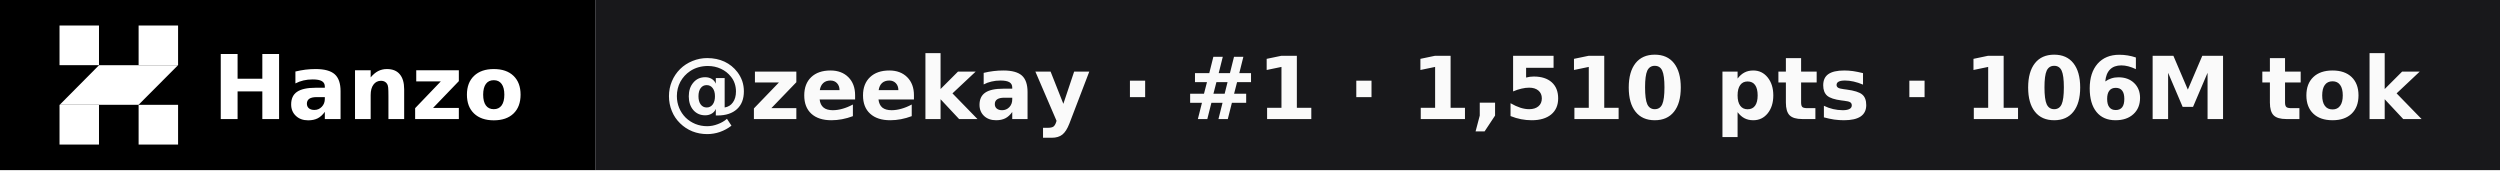
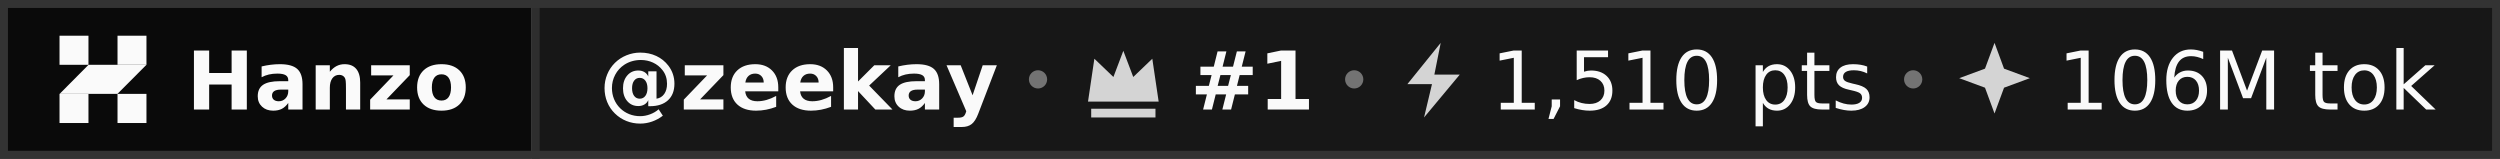
- <svg xmlns="http://www.w3.org/2000/svg" width="294" height="20" viewBox="0 0 294 20" role="img" aria-label="Hanzo: @zeekay · #1 · 1,510 pts · 106M tok">
-   <clipPath id="r">
-     <rect width="294" height="20" rx="0" />
+ <svg xmlns="http://www.w3.org/2000/svg" width="315" height="20" viewBox="0 0 315 20" role="img" aria-label="Hanzo @zeekay: #1 · 1,510 pts · 106M tok">
+   <clipPath id="c">
+     <rect width="315" height="20" />
  </clipPath>
-   <g clip-path="url(#r)">
-     <rect width="70" height="20" fill="#000000" />
-     <rect x="70" width="224" height="20" fill="#18181b" />
+   <g clip-path="url(#c)">
+     <rect width="67" height="20" fill="#0a0a0a" />
+     <rect x="67" width="248" height="20" fill="#171717" />
+     <line x1="67.5" y1="0" x2="67.5" y2="20" stroke="#2e2e2e" stroke-width="1" />
  </g>
-   <g fill="#ffffff" transform="translate(7 3.0) scale(0.20896)">
+   <rect x="0.5" y="0.5" width="314" height="19" fill="none" stroke="#333333" stroke-width="1" />
+   <g fill="#fafafa" transform="translate(7.50 4.50) scale(0.16418)">
    <path d="M22.21 67V44.637H0V67H22.21Z" />
    <path d="M66.704 22.318H22.253L0.088 44.637H44.463L66.704 22.318Z" />
    <path d="M22.21 0H0V22.318H22.21V0Z" />
    <path d="M66.72 0H44.51V22.318H66.72V0Z" />
    <path d="M66.72 67V44.637H44.51V67H66.72Z" />
  </g>
-   <path fill="#ffffff" d="M25.96 6.35H27.94V9.26H30.85V6.35H32.82V14H30.85V10.75H27.94V14H25.96ZM37.24 11.42Q36.67 11.42 36.38 11.61Q36.09 11.81 36.09 12.19Q36.09 12.53 36.32 12.73Q36.56 12.93 36.97 12.93Q37.49 12.93 37.84 12.56Q38.2 12.19 38.2 11.63V11.42ZM40.05 10.72V14H38.2V13.15Q37.83 13.67 37.37 13.91Q36.9 14.15 36.24 14.15Q35.35 14.15 34.8 13.63Q34.24 13.11 34.24 12.28Q34.24 11.27 34.93 10.8Q35.63 10.32 37.11 10.32H38.2V10.18Q38.2 9.74 37.85 9.54Q37.51 9.34 36.78 9.34Q36.19 9.34 35.68 9.46Q35.18 9.58 34.74 9.81V8.41Q35.33 8.27 35.93 8.19Q36.52 8.12 37.11 8.12Q38.67 8.12 39.36 8.73Q40.05 9.34 40.05 10.72ZM47.53 10.5V14H45.68V13.43V11.32Q45.68 10.58 45.65 10.3Q45.62 10.02 45.53 9.88Q45.43 9.7 45.24 9.6Q45.06 9.5 44.82 9.5Q44.25 9.5 43.92 9.95Q43.59 10.39 43.59 11.18V14H41.75V8.26H43.59V9.1Q44.01 8.6 44.47 8.36Q44.94 8.12 45.5 8.12Q46.5 8.12 47.01 8.73Q47.53 9.34 47.53 10.5ZM48.95 8.26H53.96V9.54L50.93 12.69H53.96V14H48.82V12.72L51.84 9.57H48.95ZM58.07 9.43Q57.46 9.43 57.14 9.87Q56.82 10.31 56.82 11.13Q56.82 11.96 57.14 12.4Q57.46 12.84 58.07 12.84Q58.67 12.84 58.99 12.4Q59.31 11.96 59.31 11.13Q59.31 10.31 58.99 9.87Q58.67 9.43 58.07 9.43ZM58.07 8.12Q59.56 8.12 60.39 8.92Q61.22 9.72 61.22 11.13Q61.22 12.55 60.39 13.35Q59.56 14.15 58.07 14.15Q56.59 14.15 55.75 13.35Q54.91 12.55 54.91 11.13Q54.91 9.72 55.75 8.92Q56.59 8.12 58.07 8.12Z" />
-   <path fill="#fafafa" d="M82.14 11.32Q82.14 11.93 82.4 12.28Q82.66 12.64 83.11 12.64Q83.55 12.64 83.82 12.28Q84.08 11.92 84.08 11.32Q84.08 10.71 83.81 10.36Q83.55 10.01 83.1 10.01Q82.66 10.01 82.4 10.36Q82.14 10.71 82.14 11.32ZM84.18 12.81Q84.03 13.17 83.7 13.36Q83.37 13.56 82.93 13.56Q82.07 13.56 81.53 12.94Q81 12.32 81 11.33Q81 10.33 81.54 9.71Q82.07 9.08 82.93 9.08Q83.37 9.08 83.7 9.28Q84.03 9.48 84.18 9.84V9.18H85.22V12.64Q85.84 12.54 86.19 12.04Q86.55 11.54 86.55 10.76Q86.55 10.26 86.4 9.82Q86.26 9.39 85.96 9.02Q85.49 8.42 84.78 8.09Q84.07 7.76 83.24 7.76Q82.67 7.76 82.14 7.91Q81.61 8.06 81.16 8.36Q80.43 8.85 80.01 9.62Q79.6 10.39 79.6 11.3Q79.6 12.04 79.87 12.69Q80.14 13.34 80.64 13.84Q81.14 14.32 81.78 14.58Q82.43 14.84 83.16 14.84Q83.79 14.84 84.41 14.6Q85.04 14.37 85.49 13.97L86.02 14.78Q85.4 15.26 84.66 15.52Q83.93 15.77 83.17 15.77Q82.25 15.77 81.43 15.45Q80.61 15.12 79.98 14.5Q79.34 13.88 79.01 13.06Q78.67 12.24 78.67 11.3Q78.67 10.39 79.01 9.57Q79.35 8.75 79.98 8.12Q80.6 7.51 81.44 7.17Q82.27 6.83 83.17 6.83Q84.29 6.83 85.2 7.25Q86.11 7.68 86.72 8.48Q87.09 8.97 87.29 9.54Q87.48 10.11 87.48 10.74Q87.48 12.09 86.67 12.83Q85.85 13.58 84.38 13.58H84.18ZM88.78 8.42H93.65V9.67L90.71 12.72H93.65V14H88.66V12.75L91.6 9.7H88.78ZM100.56 11.2V11.7H96.39Q96.46 12.33 96.85 12.65Q97.23 12.96 97.93 12.96Q98.49 12.96 99.08 12.79Q99.67 12.63 100.3 12.29V13.66Q99.67 13.9 99.03 14.02Q98.4 14.14 97.77 14.14Q96.25 14.14 95.41 13.37Q94.58 12.61 94.58 11.22Q94.58 9.85 95.4 9.07Q96.22 8.29 97.67 8.29Q98.98 8.29 99.77 9.08Q100.56 9.87 100.56 11.2ZM98.73 10.6Q98.73 10.1 98.43 9.78Q98.14 9.47 97.66 9.47Q97.14 9.47 96.82 9.76Q96.49 10.06 96.41 10.6ZM107.48 11.2V11.7H103.31Q103.38 12.33 103.76 12.65Q104.15 12.96 104.85 12.96Q105.41 12.96 106 12.79Q106.59 12.63 107.22 12.29V13.66Q106.58 13.9 105.95 14.02Q105.32 14.14 104.69 14.14Q103.17 14.14 102.33 13.37Q101.49 12.61 101.49 11.22Q101.49 9.85 102.32 9.07Q103.14 8.29 104.59 8.29Q105.9 8.29 106.69 9.08Q107.48 9.87 107.48 11.2ZM105.65 10.6Q105.65 10.1 105.35 9.78Q105.05 9.47 104.58 9.47Q104.06 9.47 103.73 9.76Q103.41 10.06 103.33 10.6ZM108.83 6.25H110.61V10.47L112.66 8.42H114.74L112.01 10.98L114.95 14H112.79L110.61 11.67V14H108.83ZM118.11 11.49Q117.55 11.49 117.27 11.68Q116.99 11.87 116.99 12.24Q116.99 12.58 117.22 12.77Q117.45 12.96 117.85 12.96Q118.35 12.96 118.7 12.6Q119.04 12.24 119.04 11.69V11.49ZM120.84 10.82V14H119.04V13.17Q118.68 13.68 118.23 13.91Q117.78 14.14 117.14 14.14Q116.27 14.14 115.73 13.64Q115.19 13.13 115.19 12.33Q115.19 11.35 115.87 10.89Q116.54 10.43 117.99 10.43H119.04V10.29Q119.04 9.87 118.71 9.67Q118.37 9.47 117.66 9.47Q117.09 9.47 116.6 9.59Q116.11 9.7 115.68 9.93V8.57Q116.25 8.43 116.83 8.36Q117.41 8.29 117.99 8.29Q119.5 8.29 120.17 8.88Q120.84 9.48 120.84 10.82ZM121.76 8.42H123.55L125.05 12.21L126.32 8.42H128.1L125.76 14.53Q125.4 15.46 124.93 15.83Q124.46 16.2 123.69 16.2H122.66V15.03H123.22Q123.67 15.03 123.88 14.89Q124.08 14.74 124.2 14.37L124.25 14.21ZM132.88 9.49H134.67V11.42H132.88ZM143.8 6.68 143.32 8.6H144.64L145.12 6.68H146.22L145.74 8.6H147.12V9.66H145.48L145.13 11.02H146.55V12.09H144.87L144.39 14H143.29L143.77 12.09H142.46L141.98 14H140.87L141.35 12.09H139.96V11.02H141.59L141.94 9.66H140.53V8.6H142.21L142.69 6.68ZM144.36 9.66H143.05L142.7 11.02H144.02ZM149.01 12.68H150.7V7.87L148.96 8.23V6.92L150.69 6.56H152.51V12.68H154.21V14H149.01ZM159.5 9.49H161.29V11.42H159.5ZM167.08 12.68H168.77V7.87L167.04 8.23V6.92L168.76 6.56H170.59V12.68H172.28V14H167.08ZM174.02 12.07H175.82V13.59L174.59 15.45H173.53L174.02 13.59ZM177.94 6.56H182.7V7.97H179.47V9.12Q179.69 9.06 179.91 9.03Q180.13 9 180.37 9Q181.73 9 182.49 9.68Q183.24 10.36 183.24 11.57Q183.24 12.78 182.42 13.46Q181.59 14.14 180.13 14.14Q179.5 14.14 178.88 14.02Q178.26 13.9 177.64 13.65V12.14Q178.25 12.49 178.8 12.67Q179.34 12.84 179.83 12.84Q180.52 12.84 180.92 12.5Q181.32 12.16 181.32 11.57Q181.32 10.99 180.92 10.65Q180.52 10.31 179.83 10.31Q179.41 10.31 178.94 10.42Q178.48 10.52 177.94 10.75ZM185.15 12.68H186.84V7.87L185.1 8.23V6.92L186.83 6.56H188.66V12.68H190.35V14H185.15ZM195.74 10.27Q195.74 8.88 195.48 8.31Q195.22 7.74 194.6 7.74Q193.99 7.74 193.72 8.31Q193.46 8.88 193.46 10.27Q193.46 11.68 193.72 12.26Q193.99 12.84 194.6 12.84Q195.22 12.84 195.48 12.26Q195.74 11.68 195.74 10.27ZM197.66 10.29Q197.66 12.14 196.86 13.14Q196.07 14.14 194.6 14.14Q193.13 14.14 192.34 13.14Q191.54 12.14 191.54 10.29Q191.54 8.44 192.34 7.43Q193.13 6.43 194.6 6.43Q196.07 6.43 196.86 7.43Q197.66 8.44 197.66 10.29ZM204.34 13.19V16.12H202.56V8.42H204.34V9.24Q204.71 8.75 205.16 8.52Q205.6 8.29 206.19 8.29Q207.22 8.29 207.88 9.11Q208.54 9.93 208.54 11.22Q208.54 12.51 207.88 13.33Q207.22 14.14 206.19 14.14Q205.6 14.14 205.16 13.91Q204.71 13.68 204.34 13.19ZM205.52 9.58Q204.95 9.58 204.65 10Q204.34 10.42 204.34 11.22Q204.34 12.01 204.65 12.43Q204.95 12.85 205.52 12.85Q206.1 12.85 206.4 12.43Q206.7 12.01 206.7 11.22Q206.7 10.42 206.4 10Q206.1 9.58 205.52 9.58ZM211.81 6.84V8.42H213.64V9.7H211.81V12.06Q211.81 12.45 211.96 12.59Q212.11 12.72 212.57 12.72H213.49V14H211.96Q210.9 14 210.46 13.56Q210.02 13.12 210.02 12.06V9.7H209.14V8.42H210.02V6.84ZM219.09 8.6V9.95Q218.52 9.71 217.99 9.59Q217.45 9.47 216.98 9.47Q216.47 9.47 216.23 9.6Q215.98 9.73 215.98 9.99Q215.98 10.2 216.17 10.32Q216.35 10.43 216.84 10.49L217.15 10.53Q218.52 10.71 218.99 11.11Q219.47 11.5 219.47 12.36Q219.47 13.25 218.81 13.7Q218.15 14.14 216.85 14.14Q216.29 14.14 215.7 14.06Q215.11 13.97 214.49 13.8V12.44Q215.02 12.7 215.58 12.83Q216.14 12.96 216.72 12.96Q217.24 12.96 217.51 12.81Q217.77 12.67 217.77 12.39Q217.77 12.15 217.59 12.03Q217.41 11.91 216.87 11.85L216.55 11.81Q215.36 11.66 214.88 11.26Q214.41 10.85 214.41 10.03Q214.41 9.14 215.01 8.72Q215.62 8.29 216.88 8.29Q217.37 8.29 217.91 8.36Q218.45 8.44 219.09 8.6ZM224.54 9.49H226.33V11.42H224.54ZM232.12 12.68H233.81V7.87L232.08 8.23V6.92L233.8 6.56H235.63V12.68H237.32V14H232.12ZM242.71 10.27Q242.71 8.88 242.45 8.31Q242.19 7.74 241.57 7.74Q240.96 7.74 240.69 8.31Q240.43 8.88 240.43 10.27Q240.43 11.68 240.69 12.26Q240.96 12.84 241.57 12.84Q242.19 12.84 242.45 12.26Q242.71 11.68 242.71 10.27ZM244.63 10.29Q244.63 12.14 243.83 13.14Q243.04 14.14 241.57 14.14Q240.1 14.14 239.31 13.14Q238.51 12.14 238.51 10.29Q238.51 8.44 239.31 7.43Q240.1 6.43 241.57 6.43Q243.04 6.43 243.83 7.43Q244.63 8.44 244.63 10.29ZM248.81 10.33Q248.31 10.33 248.06 10.66Q247.8 10.98 247.8 11.63Q247.8 12.29 248.06 12.61Q248.31 12.94 248.81 12.94Q249.32 12.94 249.57 12.61Q249.82 12.29 249.82 11.63Q249.82 10.98 249.57 10.66Q249.32 10.33 248.81 10.33ZM251.18 6.76V8.13Q250.71 7.91 250.29 7.8Q249.87 7.69 249.47 7.69Q248.62 7.69 248.14 8.17Q247.66 8.65 247.58 9.58Q247.91 9.34 248.29 9.22Q248.68 9.09 249.13 9.09Q250.27 9.09 250.97 9.76Q251.67 10.43 251.67 11.51Q251.67 12.71 250.89 13.42Q250.11 14.14 248.79 14.14Q247.34 14.14 246.55 13.17Q245.75 12.19 245.75 10.39Q245.75 8.55 246.68 7.49Q247.61 6.44 249.23 6.44Q249.74 6.44 250.22 6.52Q250.71 6.6 251.18 6.76ZM253.15 6.56H255.59L257.29 10.54L258.99 6.56H261.43V14H259.61V8.56L257.9 12.57H256.68L254.97 8.56V14H253.15ZM268.72 6.84V8.42H270.56V9.7H268.72V12.06Q268.72 12.45 268.88 12.59Q269.03 12.72 269.49 12.72H270.41V14H268.88Q267.82 14 267.38 13.56Q266.94 13.12 266.94 12.06V9.7H266.05V8.42H266.94V6.84ZM274.31 9.56Q273.71 9.56 273.4 9.99Q273.09 10.41 273.09 11.22Q273.09 12.02 273.4 12.44Q273.71 12.87 274.31 12.87Q274.89 12.87 275.2 12.44Q275.51 12.02 275.51 11.22Q275.51 10.41 275.2 9.99Q274.89 9.56 274.31 9.56ZM274.31 8.29Q275.74 8.29 276.55 9.06Q277.36 9.84 277.36 11.22Q277.36 12.59 276.55 13.37Q275.74 14.14 274.31 14.14Q272.86 14.14 272.05 13.37Q271.23 12.59 271.23 11.22Q271.23 9.84 272.05 9.06Q272.86 8.29 274.31 8.29ZM278.66 6.25H280.44V10.47L282.49 8.42H284.56L281.84 10.98L284.78 14H282.62L280.44 11.67V14H278.66Z" />
+   <path fill="#fafafa" d="M24.436 6.364H26.354V9.198H29.183V6.364H31.1V13.8H29.183V10.647H26.354V13.8H24.436ZM35.393 11.29Q34.836 11.29 34.554 11.479Q34.273 11.668 34.273 12.037Q34.273 12.376 34.499 12.567Q34.726 12.759 35.129 12.759Q35.632 12.759 35.976 12.398Q36.32 12.037 36.32 11.494V11.29ZM38.118 10.617V13.8H36.32V12.973Q35.961 13.481 35.513 13.713Q35.065 13.944 34.422 13.944Q33.556 13.944 33.015 13.439Q32.475 12.933 32.475 12.127Q32.475 11.145 33.15 10.687Q33.825 10.229 35.269 10.229H36.32V10.09Q36.32 9.666 35.986 9.469Q35.652 9.273 34.945 9.273Q34.372 9.273 33.879 9.387Q33.386 9.502 32.963 9.731V8.371Q33.536 8.232 34.113 8.16Q34.691 8.087 35.269 8.087Q36.778 8.087 37.448 8.683Q38.118 9.278 38.118 10.617ZM45.384 10.403V13.8H43.591V13.247V11.2Q43.591 10.478 43.559 10.204Q43.526 9.93 43.447 9.801Q43.342 9.626 43.163 9.529Q42.984 9.432 42.754 9.432Q42.197 9.432 41.878 9.863Q41.559 10.294 41.559 11.056V13.8H39.776V8.222H41.559V9.039Q41.963 8.551 42.416 8.319Q42.869 8.087 43.417 8.087Q44.383 8.087 44.884 8.68Q45.384 9.273 45.384 10.403ZM46.764 8.222H51.63V9.467L48.691 12.525H51.63V13.8H46.639V12.555L49.578 9.497H46.764ZM55.629 9.362Q55.036 9.362 54.725 9.788Q54.414 10.214 54.414 11.016Q54.414 11.818 54.725 12.244Q55.036 12.669 55.629 12.669Q56.212 12.669 56.521 12.244Q56.829 11.818 56.829 11.016Q56.829 10.214 56.521 9.788Q56.212 9.362 55.629 9.362ZM55.629 8.087Q57.068 8.087 57.878 8.864Q58.687 9.641 58.687 11.016Q58.687 12.391 57.878 13.167Q57.068 13.944 55.629 13.944Q54.185 13.944 53.37 13.167Q52.556 12.391 52.556 11.016Q52.556 9.641 53.37 8.864Q54.185 8.087 55.629 8.087Z" />
+   <path fill="#fafafa" d="M79.639 11.116Q79.639 11.728 79.9 12.082Q80.162 12.435 80.61 12.435Q81.053 12.435 81.317 12.079Q81.581 11.723 81.581 11.116Q81.581 10.513 81.315 10.162Q81.048 9.811 80.6 9.811Q80.162 9.811 79.9 10.162Q79.639 10.513 79.639 11.116ZM81.681 12.615Q81.531 12.968 81.2 13.165Q80.869 13.362 80.426 13.362Q79.569 13.362 79.034 12.742Q78.498 12.122 78.498 11.125Q78.498 10.129 79.036 9.507Q79.574 8.884 80.426 8.884Q80.869 8.884 81.2 9.083Q81.531 9.283 81.681 9.636V8.984H82.722V12.435Q83.339 12.341 83.693 11.84Q84.046 11.34 84.046 10.558Q84.046 10.06 83.902 9.624Q83.758 9.188 83.464 8.825Q82.991 8.217 82.281 7.888Q81.571 7.559 80.744 7.559Q80.167 7.559 79.639 7.711Q79.111 7.863 78.663 8.157Q77.925 8.645 77.515 9.42Q77.104 10.194 77.104 11.096Q77.104 11.838 77.37 12.488Q77.637 13.138 78.14 13.636Q78.638 14.124 79.283 14.38Q79.928 14.637 80.66 14.637Q81.287 14.637 81.915 14.403Q82.542 14.169 82.986 13.77L83.519 14.577Q82.896 15.06 82.161 15.317Q81.427 15.573 80.67 15.573Q79.748 15.573 78.932 15.247Q78.115 14.921 77.477 14.298Q76.84 13.675 76.506 12.856Q76.172 12.037 76.172 11.096Q76.172 10.189 76.511 9.367Q76.85 8.546 77.477 7.923Q78.105 7.305 78.939 6.967Q79.773 6.628 80.67 6.628Q81.785 6.628 82.697 7.054Q83.608 7.48 84.221 8.282Q84.594 8.77 84.786 9.34Q84.978 9.91 84.978 10.538Q84.978 11.888 84.166 12.635Q83.354 13.382 81.875 13.382H81.681ZM86.283 8.222H91.149V9.467L88.21 12.525H91.149V13.8H86.158V12.555L89.097 9.497H86.283ZM98.062 10.996V11.504H93.893Q93.958 12.132 94.346 12.445Q94.735 12.759 95.432 12.759Q95.995 12.759 96.585 12.592Q97.175 12.425 97.798 12.087V13.461Q97.165 13.7 96.533 13.822Q95.9 13.944 95.267 13.944Q93.753 13.944 92.914 13.175Q92.075 12.405 92.075 11.016Q92.075 9.651 92.899 8.869Q93.724 8.087 95.168 8.087Q96.483 8.087 97.272 8.879Q98.062 9.671 98.062 10.996ZM96.229 10.403Q96.229 9.895 95.932 9.584Q95.636 9.273 95.158 9.273Q94.64 9.273 94.316 9.564Q93.992 9.855 93.913 10.403ZM104.979 10.996V11.504H100.811Q100.875 12.132 101.264 12.445Q101.652 12.759 102.35 12.759Q102.912 12.759 103.503 12.592Q104.093 12.425 104.715 12.087V13.461Q104.083 13.7 103.45 13.822Q102.818 13.944 102.185 13.944Q100.671 13.944 99.832 13.175Q98.993 12.405 98.993 11.016Q98.993 9.651 99.817 8.869Q100.641 8.087 102.086 8.087Q103.401 8.087 104.19 8.879Q104.979 9.671 104.979 10.996ZM103.147 10.403Q103.147 9.895 102.85 9.584Q102.554 9.273 102.076 9.273Q101.558 9.273 101.234 9.564Q100.91 9.855 100.831 10.403ZM106.329 6.05H108.112V10.269L110.164 8.222H112.236L109.512 10.782L112.45 13.8H110.289L108.112 11.474V13.8H106.329ZM115.613 11.29Q115.055 11.29 114.773 11.479Q114.492 11.668 114.492 12.037Q114.492 12.376 114.719 12.567Q114.945 12.759 115.349 12.759Q115.852 12.759 116.195 12.398Q116.539 12.037 116.539 11.494V11.29ZM118.337 10.617V13.8H116.539V12.973Q116.18 13.481 115.732 13.713Q115.284 13.944 114.642 13.944Q113.775 13.944 113.235 13.439Q112.694 12.933 112.694 12.127Q112.694 11.145 113.369 10.687Q114.044 10.229 115.488 10.229H116.539V10.09Q116.539 9.666 116.205 9.469Q115.872 9.273 115.164 9.273Q114.592 9.273 114.099 9.387Q113.606 9.502 113.182 9.731V8.371Q113.755 8.232 114.333 8.16Q114.91 8.087 115.488 8.087Q116.997 8.087 117.667 8.683Q118.337 9.278 118.337 10.617ZM119.263 8.222H121.046L122.546 12.007L123.821 8.222H125.604L123.258 14.328Q122.904 15.259 122.433 15.63Q121.963 16.001 121.191 16.001H120.16V14.831H120.718Q121.171 14.831 121.378 14.687Q121.584 14.542 121.699 14.169L121.749 14.014Z" />
+   <circle cx="130.79" cy="10" r="1.15" fill="#737373" />
+   <g fill="#d4d4d4" transform="translate(136.29 4.60)">
+     <path d="M0.8 8.2L1.6 2.8L4.0 5.1L5.25 1.8L6.5 5.1L8.9 2.8L9.7 8.2H0.8ZM1.2 9.1H9.3V10.2H1.2V9.1Z" />
+   </g>
+   <path fill="#fafafa" d="M154.525 6.479 154.047 8.396H155.362L155.845 6.479H156.946L156.462 8.396H157.842V9.457H156.198L155.855 10.822H157.269V11.892H155.596L155.118 13.8H154.017L154.495 11.892H153.18L152.702 13.8H151.592L152.07 11.892H150.68V10.822H152.314L152.662 9.457H151.253V8.396H152.936L153.414 6.479ZM155.088 9.457H153.773L153.424 10.822H154.739ZM159.73 12.475H161.423V7.669L159.685 8.028V6.723L161.413 6.364H163.236V12.475H164.929V13.8H159.73Z" />
+   <circle cx="170.63" cy="10" r="1.15" fill="#737373" />
+   <g fill="#d4d4d4" transform="translate(176.13 4.60)">
+     <path d="M5.4 0.8L1.2 6.0H4.3L3.3 10.2L7.8 4.8H4.6L5.4 0.8Z" />
+   </g>
+   <path fill="#fafafa" d="M189.096 12.953H190.74V7.281L188.952 7.639V6.723L190.73 6.364H191.736V12.953H193.38V13.8H189.096ZM195.516 12.535H196.567V13.392L195.75 14.985H195.108L195.516 13.392ZM198.664 6.364H202.613V7.211H199.585V9.034Q199.804 8.959 200.024 8.922Q200.243 8.884 200.462 8.884Q201.707 8.884 202.434 9.567Q203.161 10.249 203.161 11.414Q203.161 12.615 202.414 13.28Q201.667 13.944 200.308 13.944Q199.839 13.944 199.354 13.865Q198.868 13.785 198.35 13.626V12.615Q198.798 12.859 199.277 12.978Q199.755 13.098 200.288 13.098Q201.149 13.098 201.652 12.645Q202.155 12.191 202.155 11.414Q202.155 10.637 201.652 10.184Q201.149 9.731 200.288 9.731Q199.884 9.731 199.483 9.821Q199.082 9.91 198.664 10.1ZM205.318 12.953H206.961V7.281L205.173 7.639V6.723L206.951 6.364H207.958V12.953H209.601V13.8H205.318ZM213.785 7.027Q213.008 7.027 212.617 7.791Q212.226 8.556 212.226 10.09Q212.226 11.619 212.617 12.383Q213.008 13.148 213.785 13.148Q214.567 13.148 214.958 12.383Q215.349 11.619 215.349 10.09Q215.349 8.556 214.958 7.791Q214.567 7.027 213.785 7.027ZM213.785 6.23Q215.035 6.23 215.695 7.218Q216.355 8.207 216.355 10.09Q216.355 11.967 215.695 12.956Q215.035 13.944 213.785 13.944Q212.535 13.944 211.875 12.956Q211.215 11.967 211.215 10.09Q211.215 8.207 211.875 7.218Q212.535 6.23 213.785 6.23ZM222.122 12.963V15.922H221.201V8.222H222.122V9.069Q222.411 8.571 222.852 8.329Q223.292 8.087 223.905 8.087Q224.921 8.087 225.556 8.894Q226.191 9.701 226.191 11.016Q226.191 12.331 225.556 13.138Q224.921 13.944 223.905 13.944Q223.292 13.944 222.852 13.703Q222.411 13.461 222.122 12.963ZM225.24 11.016Q225.24 10.005 224.824 9.43Q224.408 8.854 223.681 8.854Q222.954 8.854 222.538 9.43Q222.122 10.005 222.122 11.016Q222.122 12.027 222.538 12.602Q222.954 13.177 223.681 13.177Q224.408 13.177 224.824 12.602Q225.24 12.027 225.24 11.016ZM228.617 6.638V8.222H230.504V8.934H228.617V11.962Q228.617 12.645 228.803 12.839Q228.99 13.033 229.563 13.033H230.504V13.8H229.563Q228.502 13.8 228.099 13.404Q227.695 13.008 227.695 11.962V8.934H227.023V8.222H227.695V6.638ZM235.265 8.386V9.253Q234.877 9.054 234.459 8.954Q234.04 8.854 233.592 8.854Q232.91 8.854 232.569 9.064Q232.227 9.273 232.227 9.691Q232.227 10.01 232.471 10.192Q232.715 10.373 233.453 10.538L233.766 10.608Q234.742 10.817 235.153 11.198Q235.564 11.579 235.564 12.261Q235.564 13.038 234.949 13.491Q234.334 13.944 233.258 13.944Q232.81 13.944 232.324 13.857Q231.839 13.77 231.301 13.596V12.65Q231.809 12.913 232.302 13.045Q232.795 13.177 233.278 13.177Q233.926 13.177 234.274 12.956Q234.623 12.734 234.623 12.331Q234.623 11.957 234.371 11.758Q234.12 11.559 233.268 11.375L232.95 11.3Q232.098 11.121 231.719 10.749Q231.341 10.378 231.341 9.731Q231.341 8.944 231.899 8.516Q232.456 8.087 233.482 8.087Q233.99 8.087 234.439 8.162Q234.887 8.237 235.265 8.386Z" />
+   <circle cx="241.06" cy="10" r="1.15" fill="#737373" />
+   <g fill="#d4d4d4" transform="translate(246.56 4.60)">
+     <path d="M4.75 0.8L5.95 4.05L9.2 5.25L5.95 6.45L4.75 9.7L3.55 6.45L0.3 5.25L3.55 4.05L4.75 0.8Z" />
+   </g>
+   <path fill="#fafafa" d="M260.527 12.953H262.171V7.281L260.383 7.639V6.723L262.161 6.364H263.167V12.953H264.811V13.8H260.527ZM268.994 7.027Q268.217 7.027 267.826 7.791Q267.435 8.556 267.435 10.09Q267.435 11.619 267.826 12.383Q268.217 13.148 268.994 13.148Q269.776 13.148 270.167 12.383Q270.558 11.619 270.558 10.09Q270.558 8.556 270.167 7.791Q269.776 7.027 268.994 7.027ZM268.994 6.23Q270.244 6.23 270.904 7.218Q271.564 8.207 271.564 10.09Q271.564 11.967 270.904 12.956Q270.244 13.944 268.994 13.944Q267.744 13.944 267.084 12.956Q266.424 11.967 266.424 10.09Q266.424 8.207 267.084 7.218Q267.744 6.23 268.994 6.23ZM275.608 9.681Q274.931 9.681 274.535 10.144Q274.139 10.608 274.139 11.414Q274.139 12.216 274.535 12.682Q274.931 13.148 275.608 13.148Q276.286 13.148 276.681 12.682Q277.077 12.216 277.077 11.414Q277.077 10.608 276.681 10.144Q276.286 9.681 275.608 9.681ZM277.605 6.529V7.445Q277.227 7.266 276.841 7.171Q276.455 7.076 276.076 7.076Q275.08 7.076 274.555 7.749Q274.029 8.421 273.955 9.781Q274.249 9.347 274.692 9.116Q275.135 8.884 275.668 8.884Q276.789 8.884 277.439 9.564Q278.088 10.244 278.088 11.414Q278.088 12.56 277.411 13.252Q276.734 13.944 275.608 13.944Q274.318 13.944 273.636 12.956Q272.954 11.967 272.954 10.09Q272.954 8.326 273.79 7.278Q274.627 6.23 276.037 6.23Q276.415 6.23 276.801 6.304Q277.187 6.379 277.605 6.529ZM279.732 6.364H281.231L283.129 11.424L285.036 6.364H286.535V13.8H285.554V7.271L283.637 12.371H282.626L280.708 7.271V13.8H279.732ZM292.641 6.638V8.222H294.529V8.934H292.641V11.962Q292.641 12.645 292.828 12.839Q293.015 13.033 293.588 13.033H294.529V13.8H293.588Q292.527 13.8 292.123 13.404Q291.72 13.008 291.72 11.962V8.934H291.048V8.222H291.72V6.638ZM297.896 8.864Q297.159 8.864 296.73 9.44Q296.302 10.015 296.302 11.016Q296.302 12.017 296.728 12.592Q297.154 13.167 297.896 13.167Q298.628 13.167 299.056 12.59Q299.485 12.012 299.485 11.016Q299.485 10.025 299.056 9.445Q298.628 8.864 297.896 8.864ZM297.896 8.087Q299.091 8.087 299.773 8.864Q300.456 9.641 300.456 11.016Q300.456 12.386 299.773 13.165Q299.091 13.944 297.896 13.944Q296.696 13.944 296.016 13.165Q295.336 12.386 295.336 11.016Q295.336 9.641 296.016 8.864Q296.696 8.087 297.896 8.087ZM301.94 6.05H302.861V10.627L305.596 8.222H306.766L303.808 10.832L306.891 13.8H305.695L302.861 11.076V13.8H301.94Z" />
</svg>
